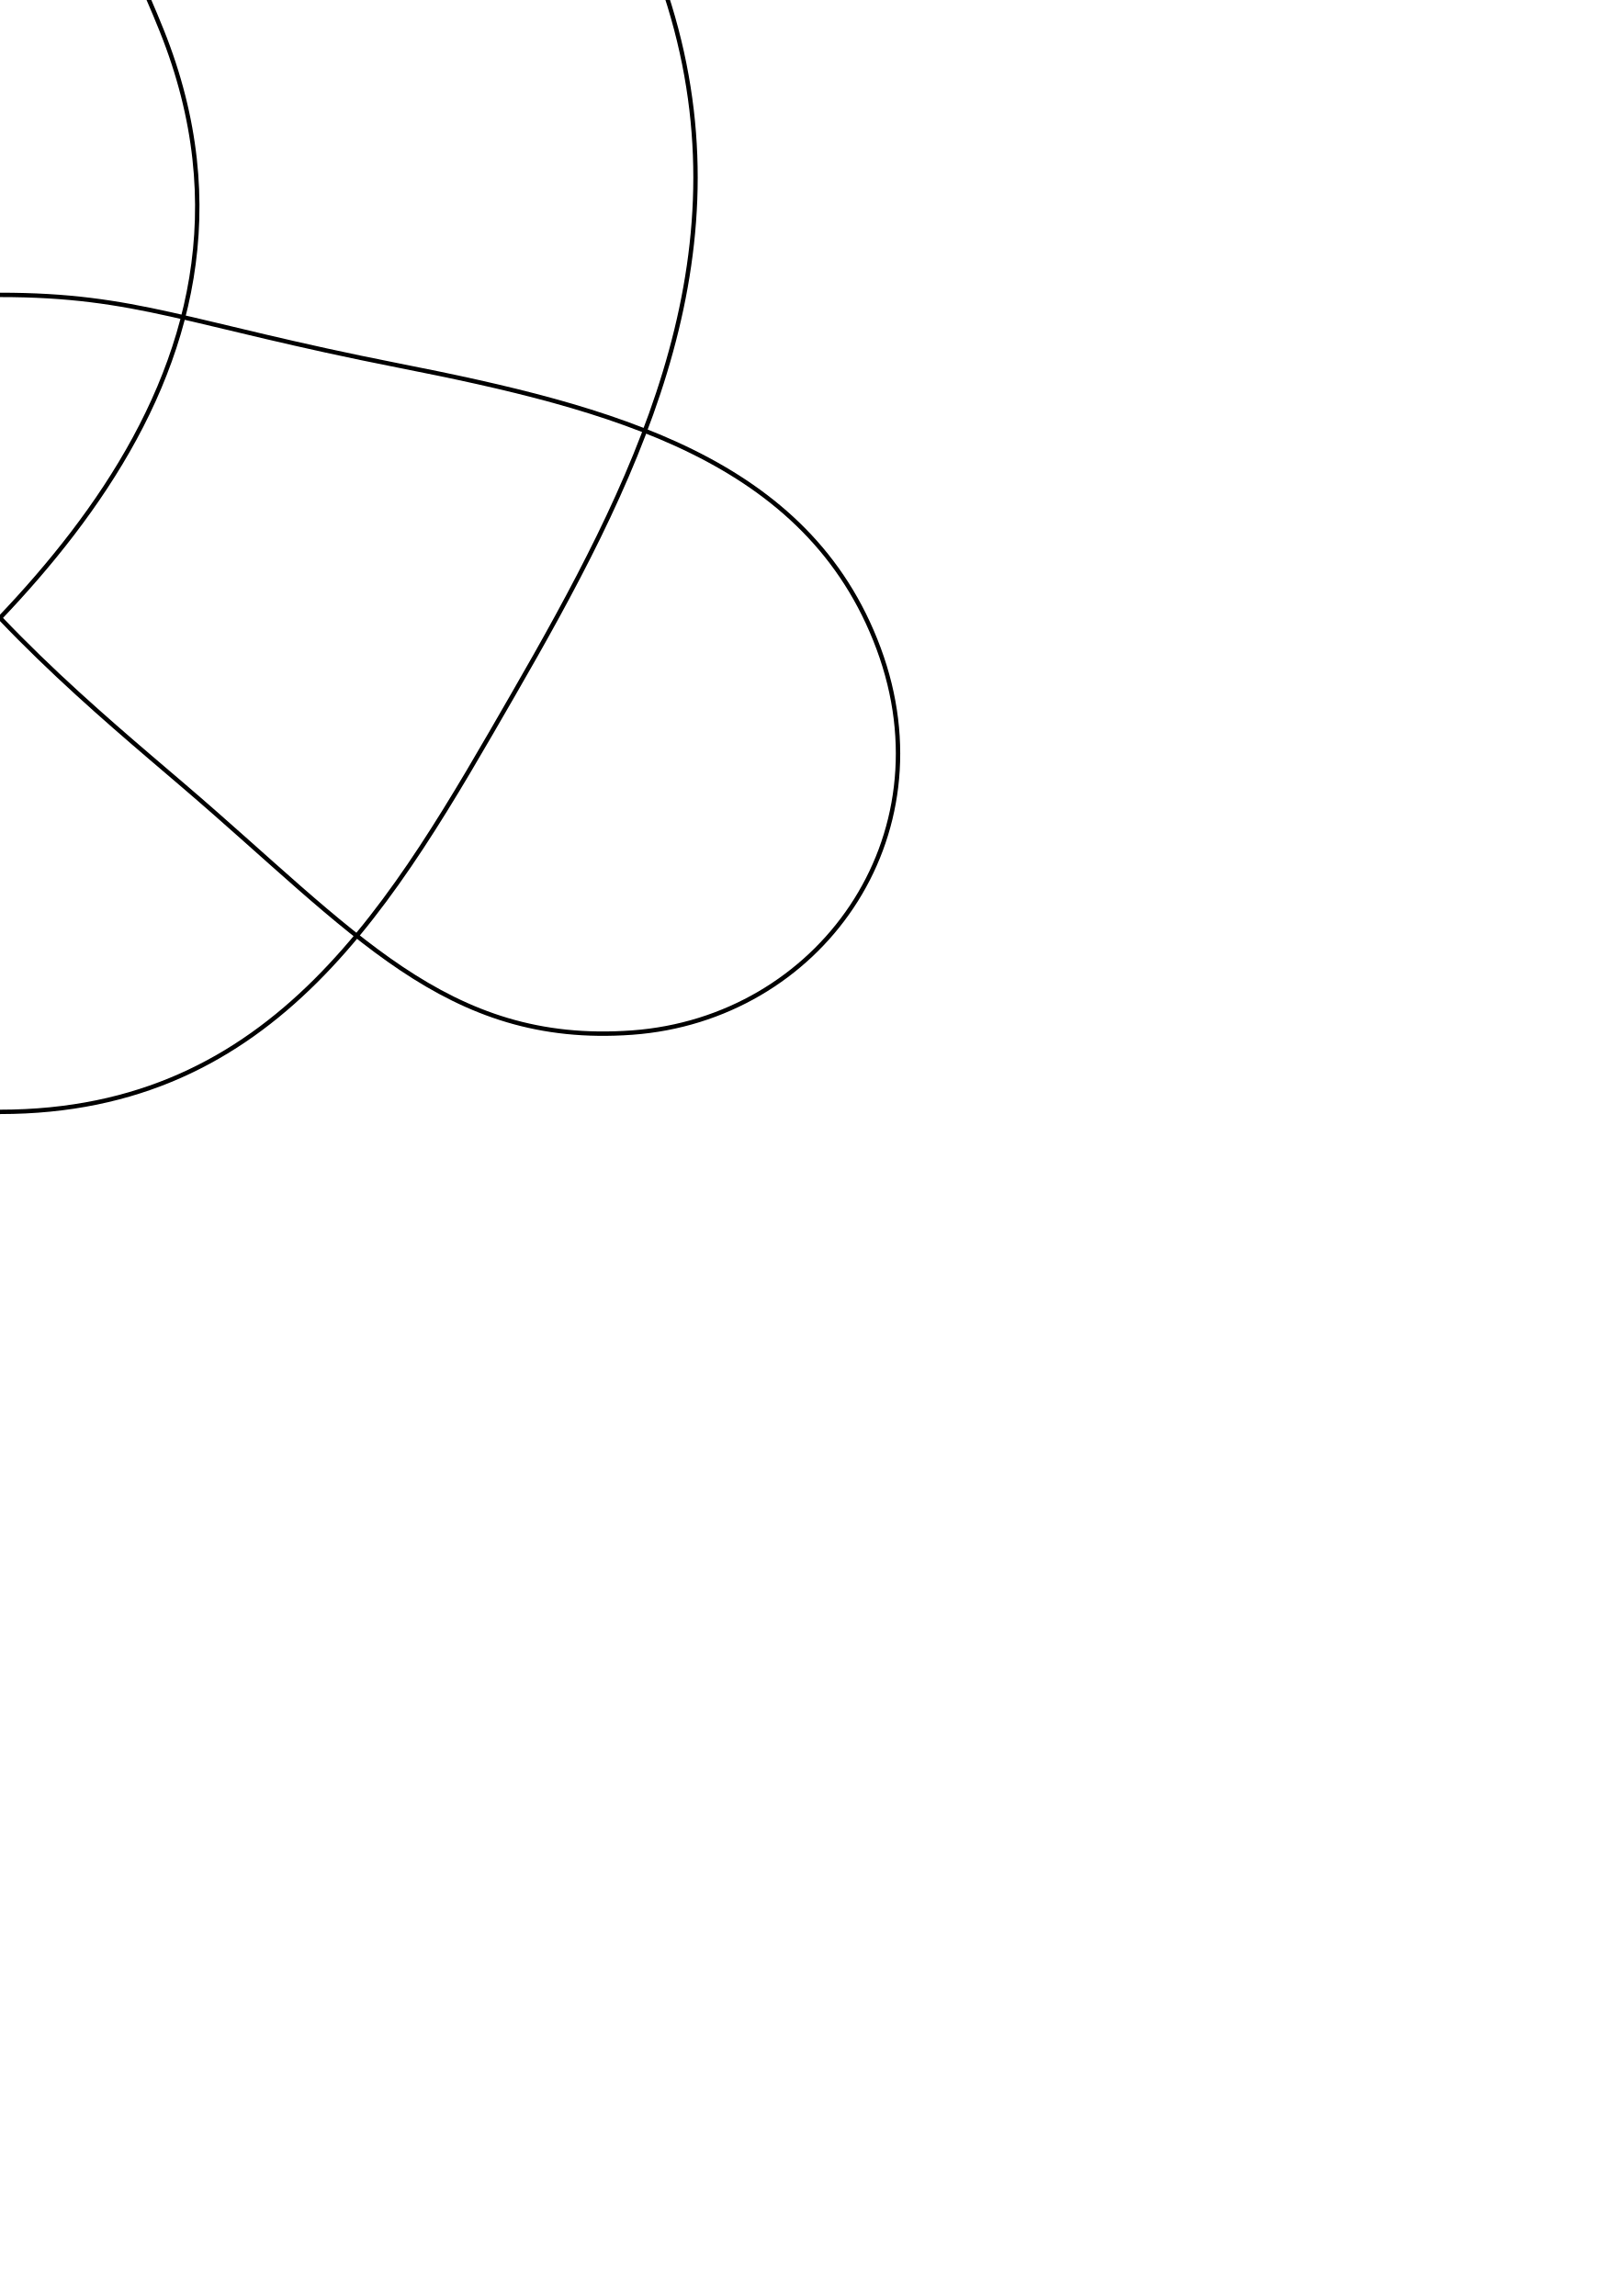
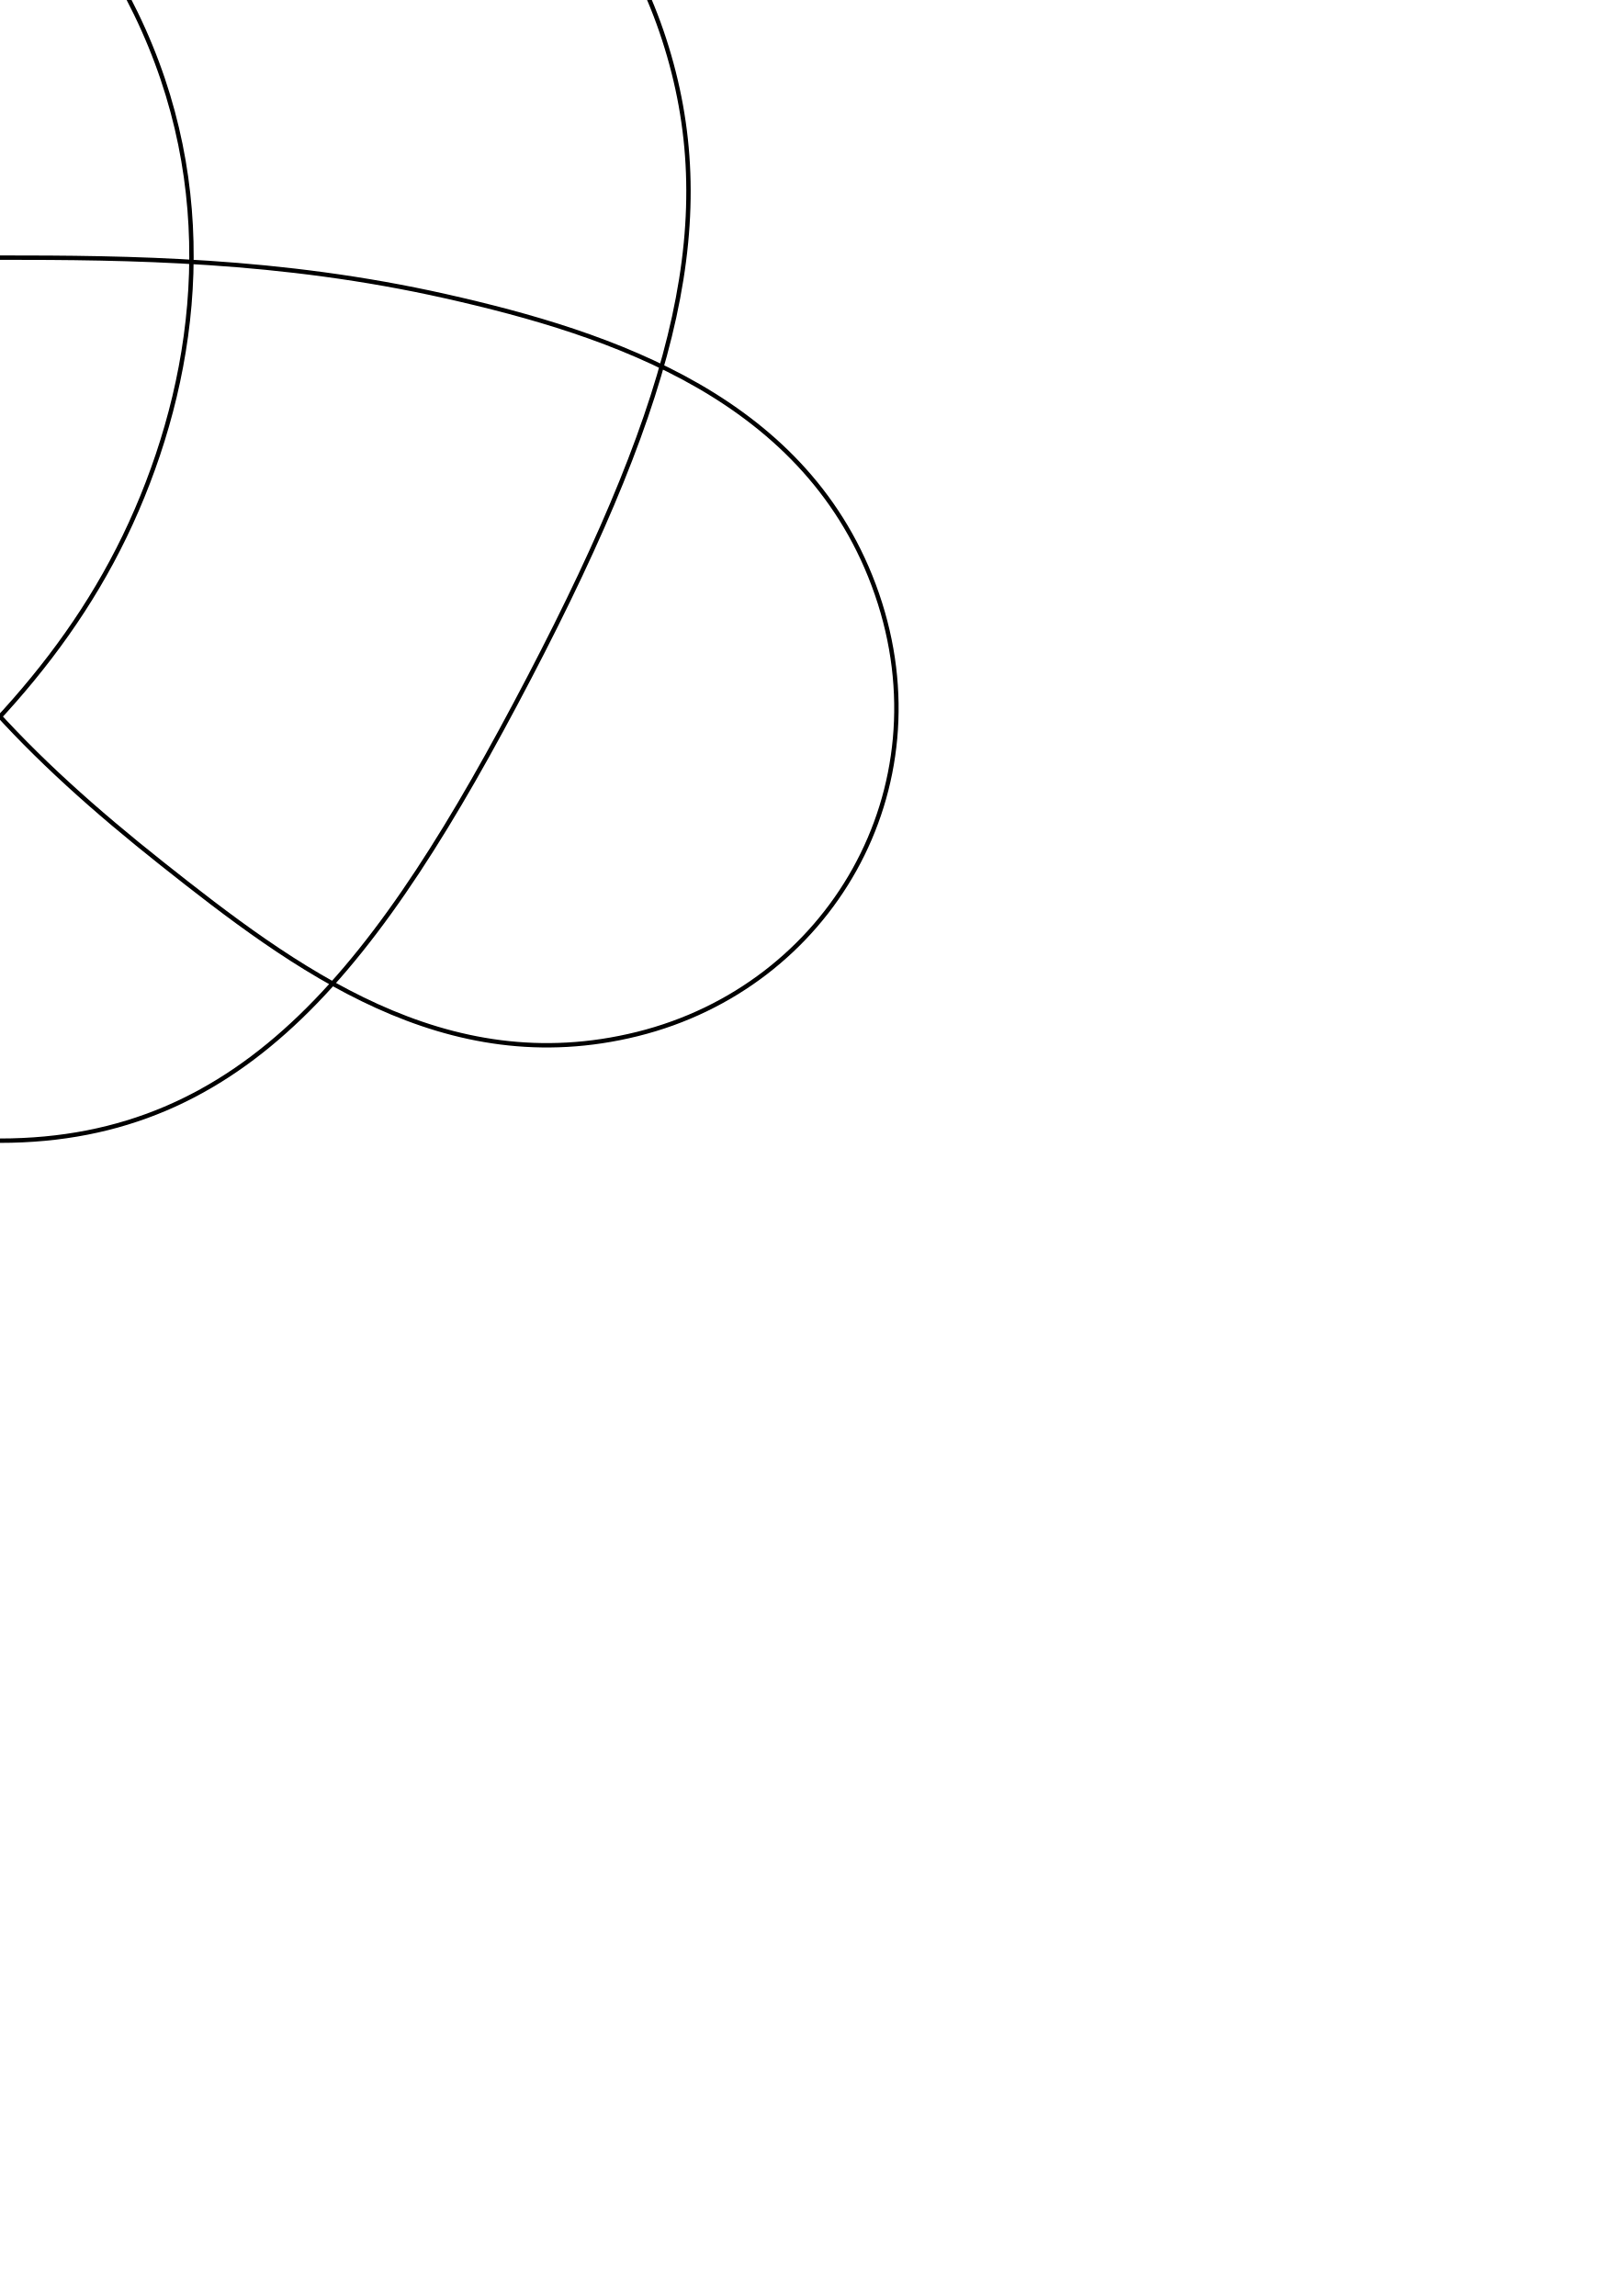
<svg xmlns="http://www.w3.org/2000/svg" width="210mm" height="297mm" viewBox="0 0 744.094 1052.362" id="svg2" version="1.1">
  <defs id="defs4" />
  <g id="layer1">
-     <path style="fill:none;stroke:#000000;stroke-width:2.014px;stroke-linecap:butt;stroke-linejoin:miter;stroke-opacity:1" d="M  182.772 , 167.568 C  85.16 , 148.318 63.055 , 135.161 0 , 135.161 -63.055 , 135.161 -85.16 , 148.318 -182.772 , 167.568 -280.385 , 186.819 -370.343 , 210.203 -402.644 , 297.242 -434.946 , 384.281 -375.138 , 467.046 -289.73 , 473.279 -204.322 , 479.512 -161.726 , 426.55 -84.404 , 360.387 -7.082 , 294.224 139.357 , 176.534 74.079 , 13.937 8.802 , -148.66 -81.975 , -158.705 -135.73 , -152.407 -189.485 , -146.11 -275.396 , -107.617 -308.355 , 7.776 -341.315 , 123.168 -290.009 , 223.272 -235.206 , 318.335 -180.404 , 413.399 -126.862 , 509.619 0 , 509.619 126.862 , 509.619 180.404 , 413.399 235.206 , 318.335 290.009 , 223.272 341.315 , 123.168 308.355 , 7.776 275.396 , -107.617 189.485 , -146.11 135.73 , -152.407 81.975 , -158.705 -8.802 , -148.66 -74.079 , 13.937 -139.357 , 176.534 7.082 , 294.224 84.404 , 360.387 161.726 , 426.55 204.322 , 479.512 289.73 , 473.279 375.138 , 467.046 434.946 , 384.281 402.644 , 297.242 370.343 , 210.203 280.385 , 186.819 182.772 , 167.568 Z " id="path4138" />
+     <path style="fill:none;stroke:#000000;stroke-width:2.014px;stroke-linecap:butt;stroke-linejoin:miter;stroke-opacity:1" d="M  204.324 , 135.794 C  128.412 , 118.7 58.816 , 118.081 0 , 118.081 -58.816 , 118.081 -128.412 , 118.7 -204.324 , 135.794 -280.236 , 152.888 -370.911 , 182.675 -401.864 , 272.268 -432.816 , 361.86 -380.277 , 452.037 -292.11 , 473.935 -203.944 , 495.832 -135.004 , 444.068 -74.102 , 395.753 -13.2 , 347.438 34.357 , 299.263 62.644 , 233.785 90.931 , 168.308 101.101 , 86.066 62.209 , 6.052 23.317 , -73.962 -44.949 , -127.075 -127.401 , -123.292 -209.854 , -119.509 -278.239 , -62.5 -304.351 , 18.041 -330.464 , 98.582 -311.119 , 179.223 -242.479 , 310.72 -173.839 , 442.217 -112.514 , 522.825 0 , 522.825 112.514 , 522.825 173.839 , 442.217 242.479 , 310.72 311.119 , 179.223 330.464 , 98.582 304.351 , 18.041 278.239 , -62.5 209.854 , -119.509 127.401 , -123.292 44.949 , -127.075 -23.317 , -73.962 -62.209 , 6.052 -101.101 , 86.066 -90.931 , 168.308 -62.644 , 233.785 -34.357 , 299.263 13.2 , 347.438 74.102 , 395.753 135.004 , 444.068 203.944 , 495.832 292.11 , 473.935 380.277 , 452.037 432.816 , 361.86 401.864 , 272.268 370.911 , 182.675 280.236 , 152.888 204.324 , 135.794 Z " id="path4138" />
  </g>
</svg>
